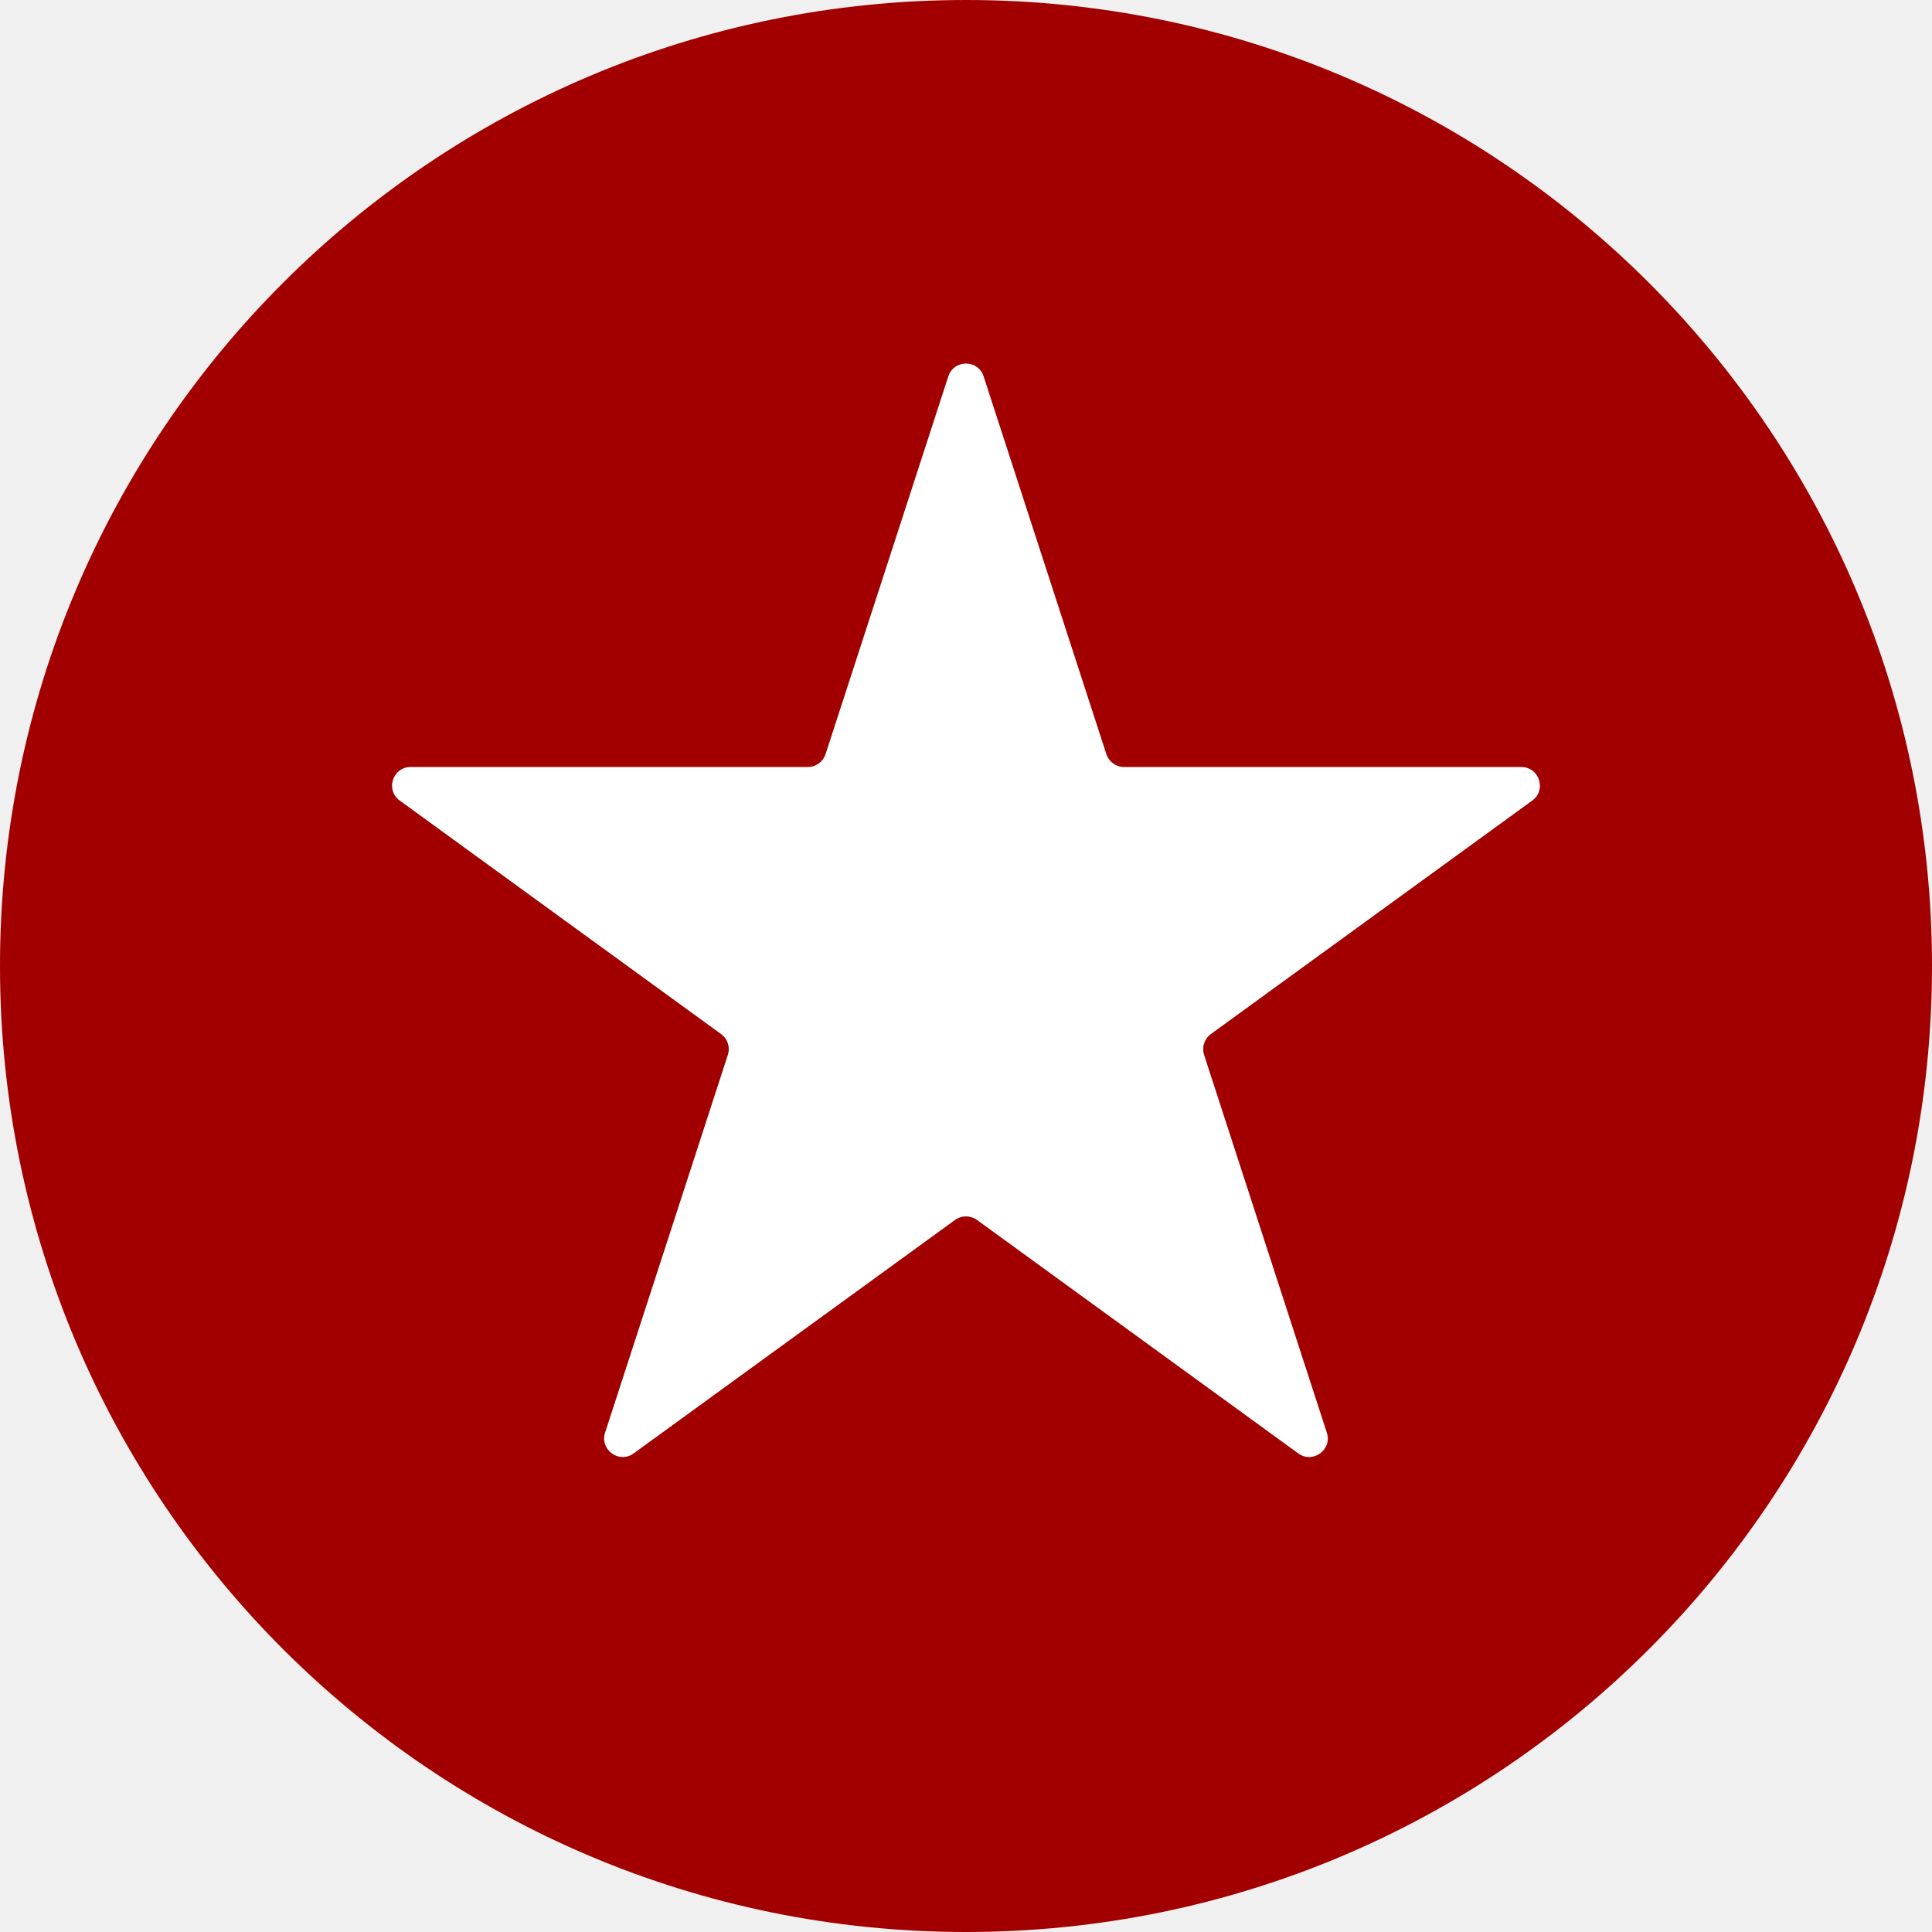
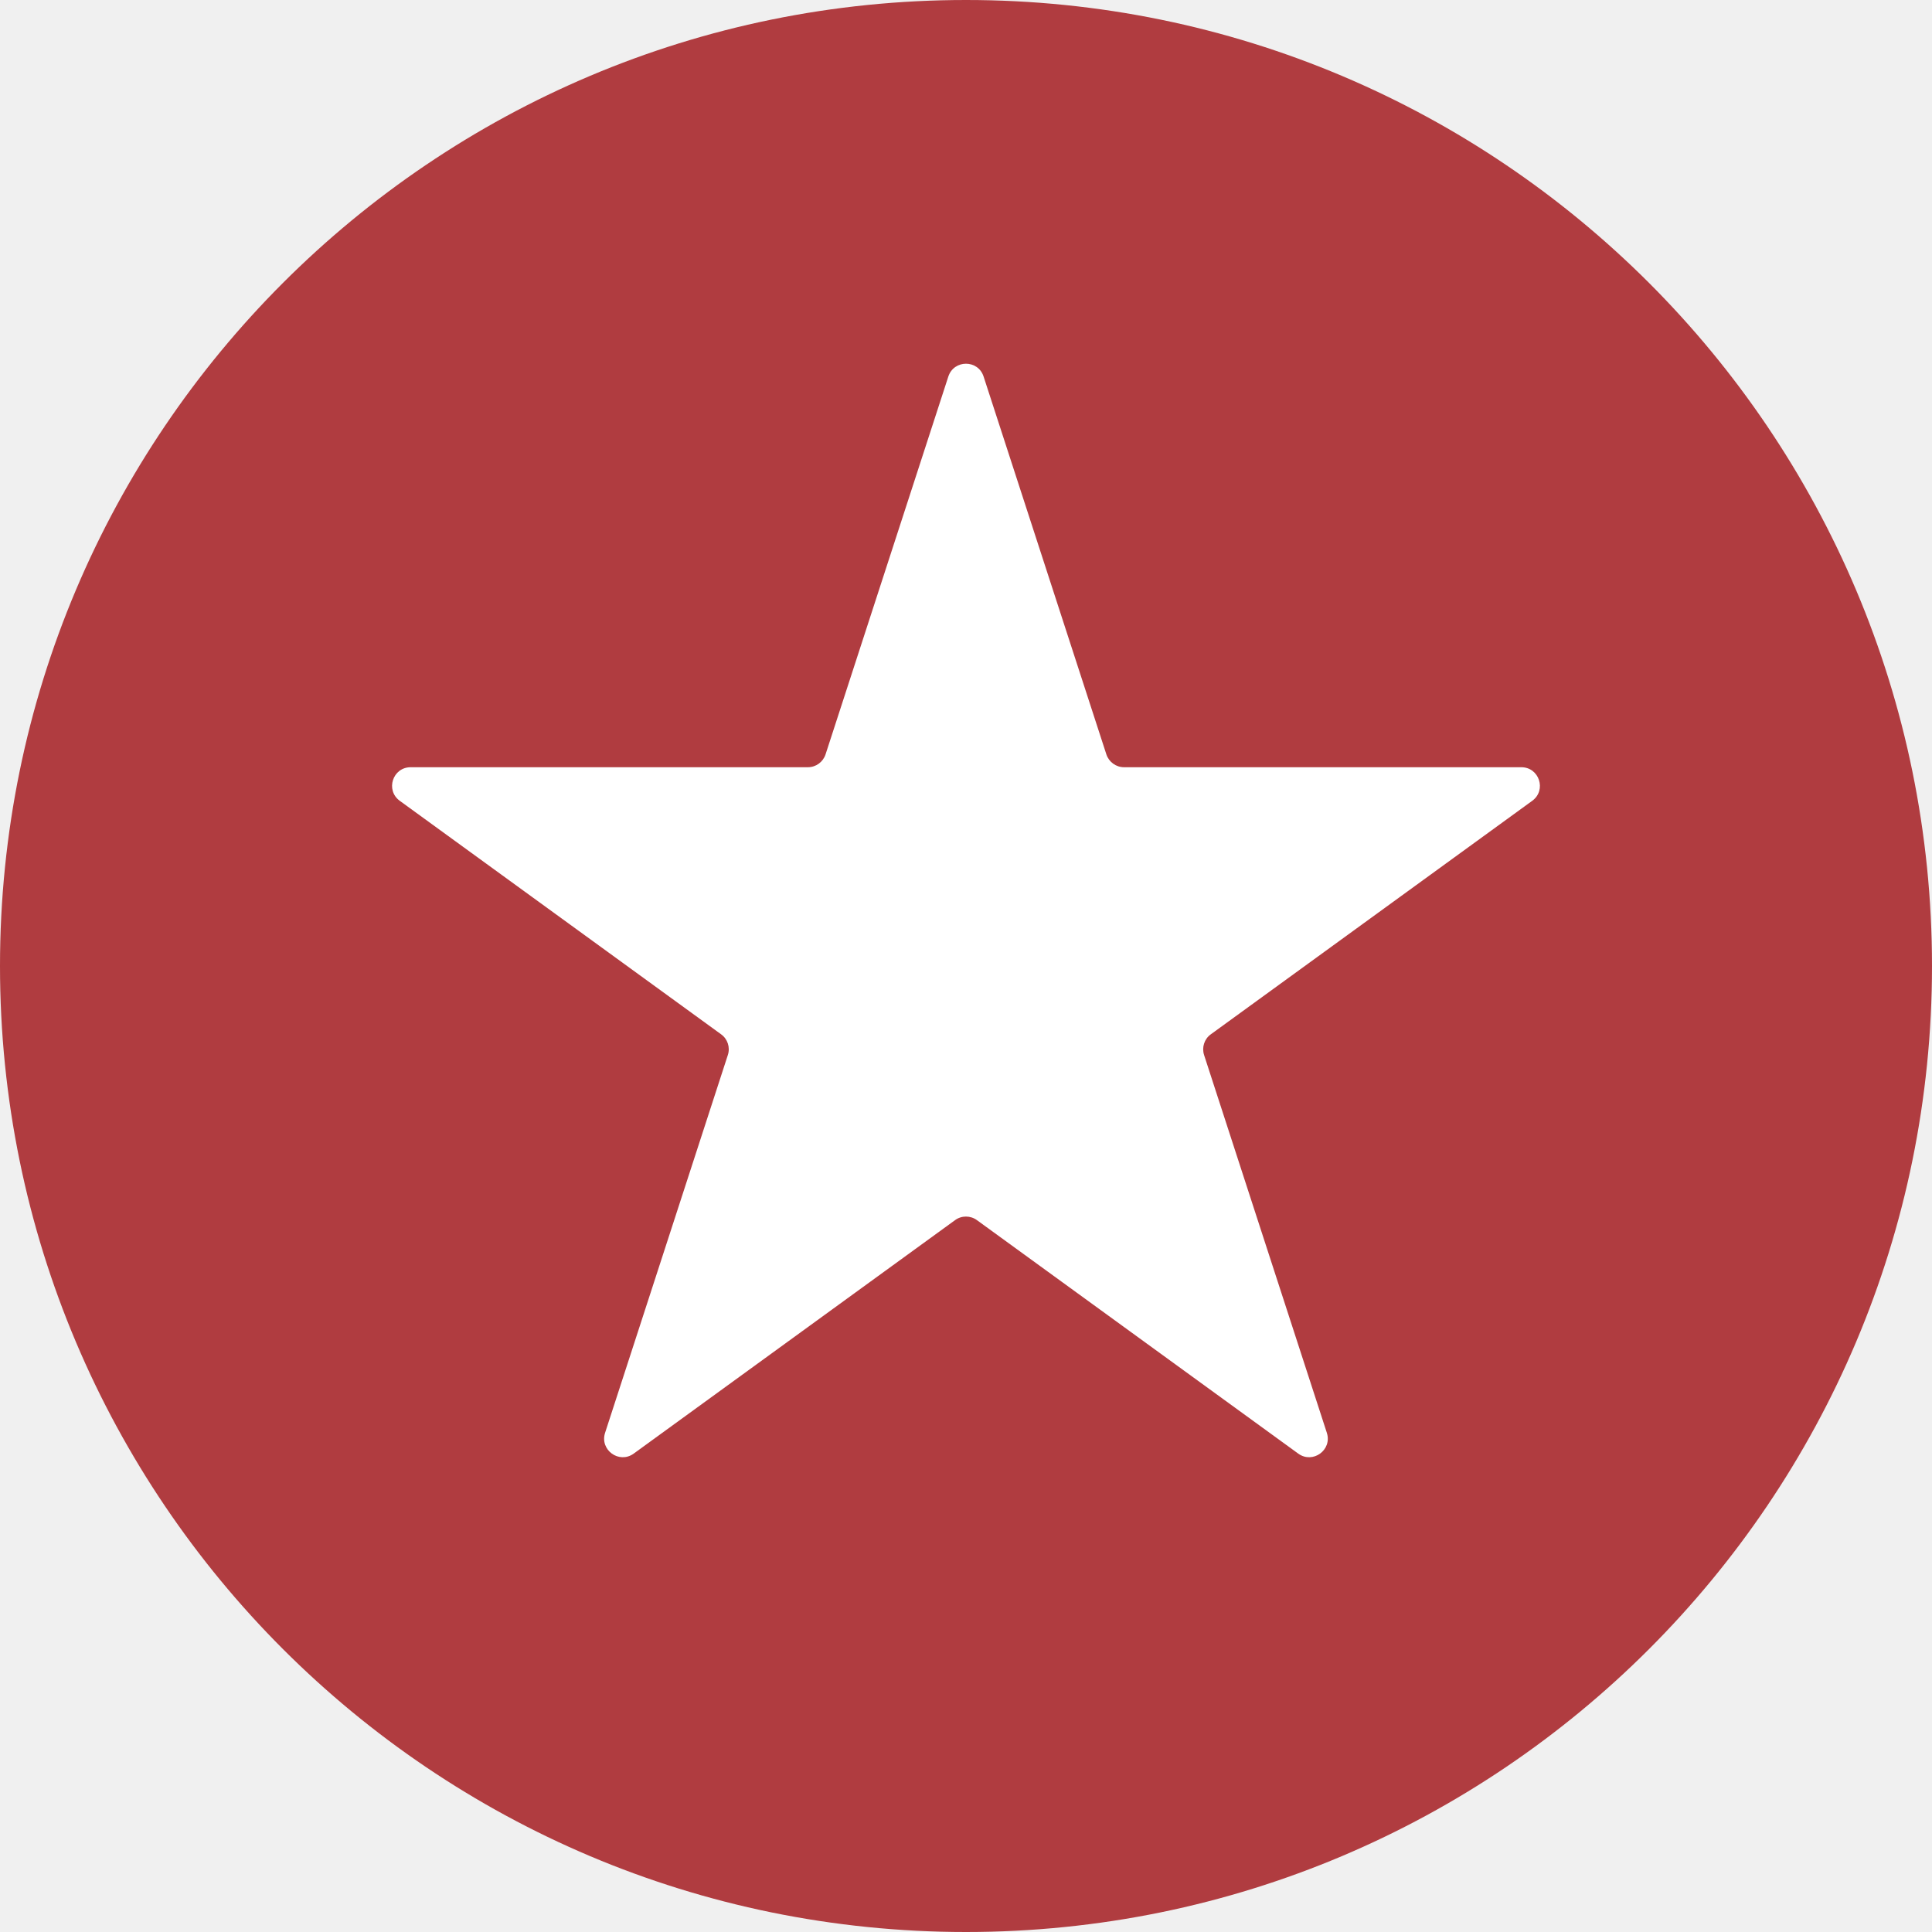
<svg xmlns="http://www.w3.org/2000/svg" width="26" height="26" viewBox="0 0 26 26" fill="none">
-   <circle cx="13" cy="13" r="13" fill="#A20000" />
-   <path d="M12.762 5.065C12.837 4.835 13.163 4.835 13.237 5.065L14.889 10.149C14.923 10.252 15.019 10.322 15.127 10.322H20.473C20.715 10.322 20.816 10.632 20.62 10.774L16.295 13.916C16.207 13.98 16.171 14.093 16.204 14.196L17.856 19.28C17.931 19.51 17.667 19.702 17.471 19.559L13.147 16.417C13.059 16.354 12.94 16.354 12.853 16.417L8.528 19.559C8.332 19.702 8.068 19.51 8.143 19.28L9.795 14.196C9.829 14.093 9.792 13.98 9.704 13.916L5.38 10.774C5.184 10.632 5.284 10.322 5.527 10.322H10.872C10.981 10.322 11.076 10.252 11.11 10.149L12.762 5.065Z" fill="white" />
+   <circle cx="13" cy="13" r="13" fill="#B03C40" />
+   <path d="M12.762 5.068C12.837 4.837 13.163 4.837 13.237 5.068L14.889 10.152C14.923 10.255 15.019 10.325 15.127 10.325H20.473C20.715 10.325 20.816 10.634 20.62 10.777L16.295 13.919C16.207 13.982 16.171 14.095 16.204 14.198L17.856 19.282C17.931 19.513 17.667 19.704 17.471 19.562L13.147 16.42C13.059 16.356 12.94 16.356 12.853 16.42L8.528 19.562C8.332 19.704 8.068 19.513 8.143 19.282L9.795 14.198C9.829 14.095 9.792 13.982 9.704 13.919L5.38 10.777C5.184 10.634 5.284 10.325 5.527 10.325H10.872C10.981 10.325 11.076 10.255 11.11 10.152L12.762 5.068Z" fill="white" />
</svg>
